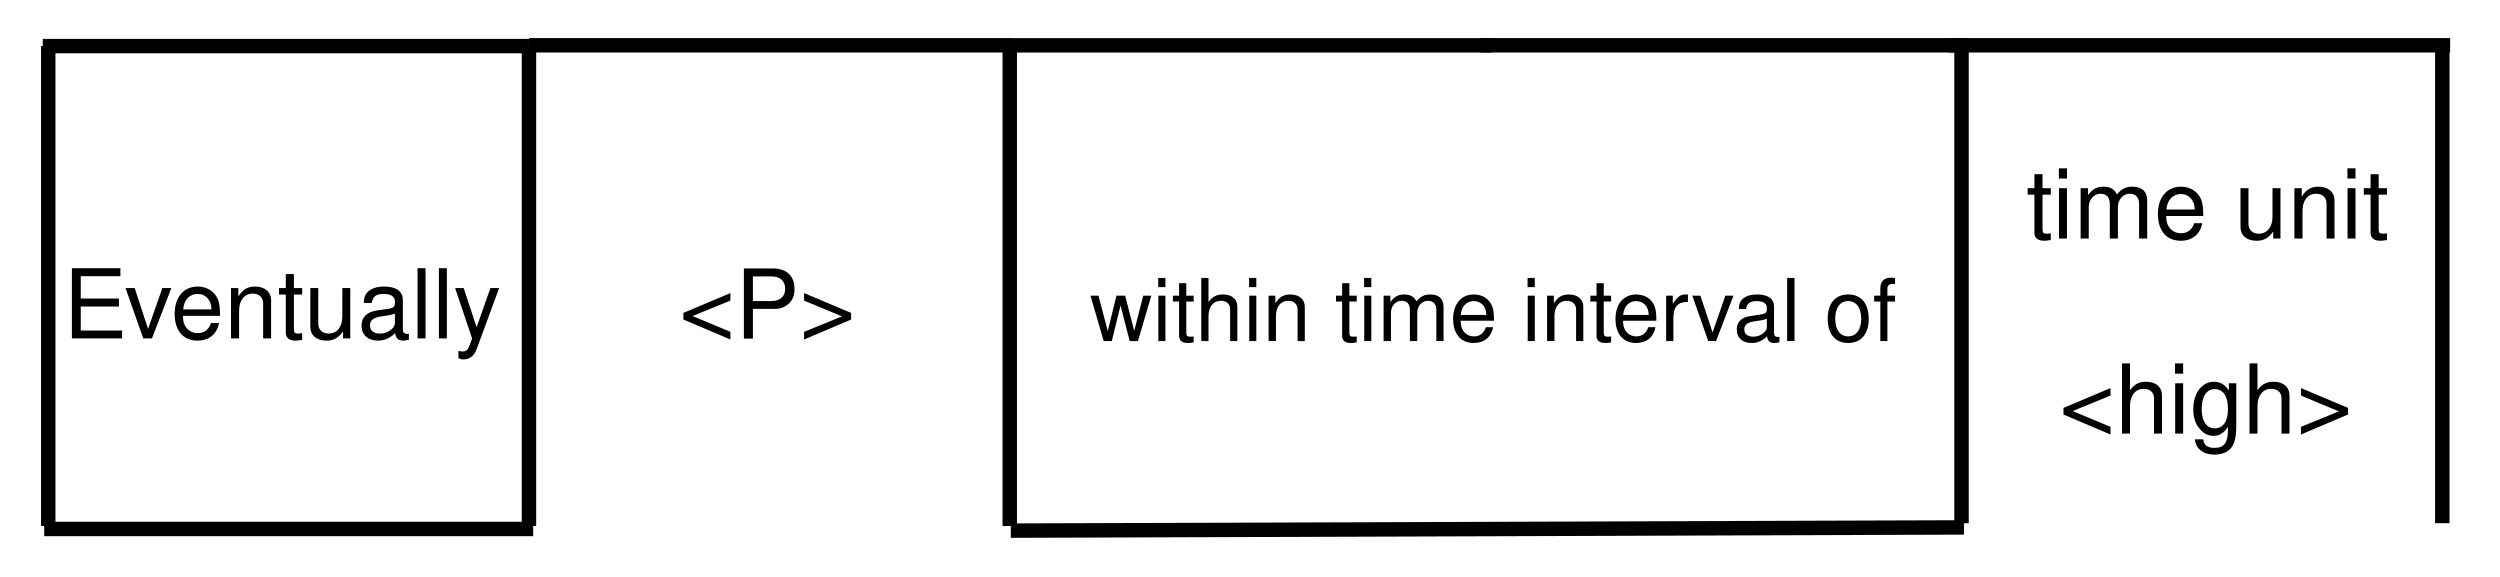
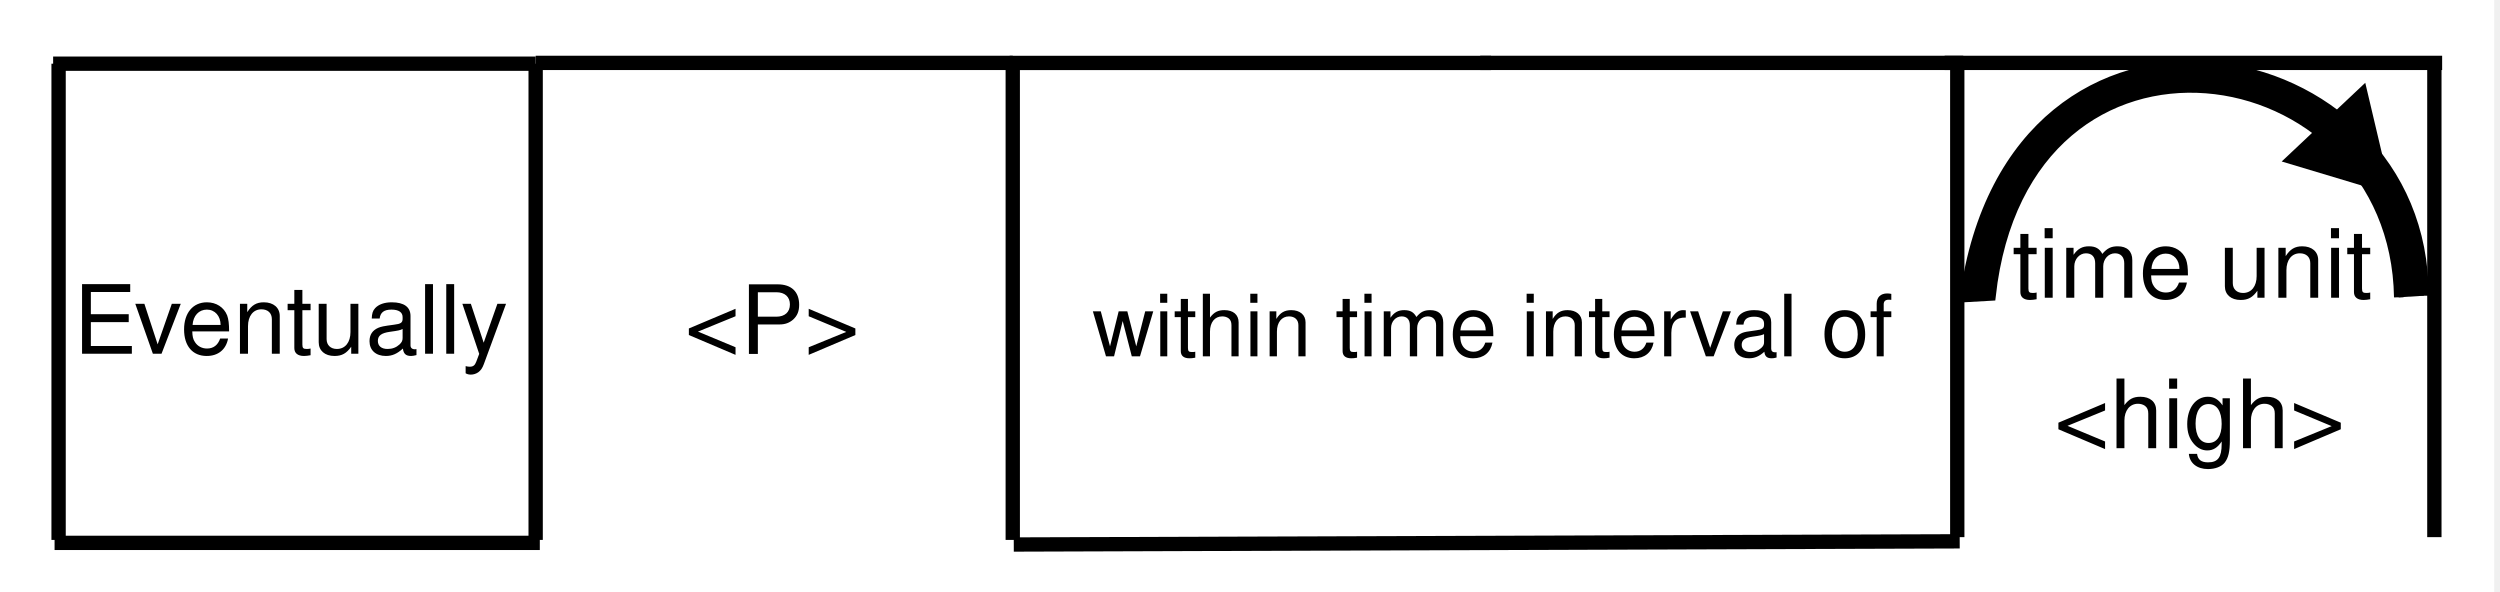
- <svg xmlns="http://www.w3.org/2000/svg" width="260" height="60">
-   <g>
-     <rect x="-1" y="-1" width="262" height="62" id="canvas_background" fill="#fff" />
-     <g id="canvasGrid" display="none">
-       <rect id="svg_1" width="625" height="125" x="1" y="1" stroke-width="0" fill="url(#gridpattern)" />
+ <svg xmlns="http://www.w3.org/2000/svg" width="262" height="62">
+   <g transform="matrix(1, 0, 0, 1.058915, 0.392303, 0.477403)">
+     <rect fill="#fff" id="rect-1" height="62" width="262" y="-1" x="-1" />
+     <g display="none" id="g-1">
+       <rect fill="url(#gridpattern)" stroke-width="0" y="1" x="1" height="125" width="625" id="rect-2" />
    </g>
  </g>
+   <g transform="matrix(1, 0, 0, 1, 3.314471, -58.75606)">
+     <line fill="none" stroke="#000" stroke-width="1.5" x1="2.254" y1="65.431" x2="52.822" y2="65.431" id="line-1" />
+     <line fill="none" stroke="#000" stroke-width="1.5" x1="2.826" y1="65.431" x2="2.826" y2="115.339" id="line-2" />
+     <line fill="none" stroke="#000" stroke-width="1.5" x1="52.822" y1="65.431" x2="52.822" y2="115.339" id="line-3" />
+     <line fill="none" stroke="#000" stroke-width="1.5" x1="52.822" y1="65.347" x2="102.822" y2="65.347" id="line-4" />
+     <line fill="none" stroke="#000" stroke-width="1.5" x1="102.822" y1="65.347" x2="102.822" y2="115.339" id="line-5" />
+     <line fill="none" stroke="#000" stroke-width="1.5" x1="200.483" y1="65.347" x2="252.622" y2="65.347" id="line-6" />
+     <line fill="none" stroke="#000" stroke-width="1.5" x1="201.807" y1="65.057" x2="201.807" y2="115.049" id="line-7" />
+     <line fill="none" stroke="#000" stroke-width="1.5" x1="251.807" y1="65.057" x2="251.807" y2="115.049" id="line-8" />
+     <line fill="none" stroke="#000" stroke-width="1.5" x1="151.812" y1="65.347" x2="202.436" y2="65.347" id="line-9" />
+     <line fill="none" stroke="#000" stroke-width="1.5" x1="102.493" y1="65.352" x2="152.948" y2="65.352" id="line-10" />
+     <line fill="none" stroke="#000" stroke-width="1.5" x1="2.405" y1="115.649" x2="53.258" y2="115.649" id="line-11" />
+     <line fill="none" stroke="#000" stroke-width="1.5" x1="102.929" y1="115.821" x2="202.063" y2="115.487" id="line-12" />
+     <text fill="#000000" stroke="#000" stroke-width="0" x="4.38" y="95.829" id="text-2" font-size=" 10px" font-family="Helvetica, Arial, sans-serif" text-anchor="start">Eventually</text>
+     <text fill="#000000" stroke="#000" stroke-width="0" x="68.424" y="95.851" id="text-3" font-size=" 10px" font-family="Helvetica, Arial, sans-serif" text-anchor="start">&lt;P&gt;</text>
+     <text fill="#000000" stroke="#000" stroke-width="0" x="111.171" y="96.105" id="text-4" font-size=" 9px" font-family="Helvetica, Arial, sans-serif" text-anchor="start">within time interval of</text>
+     <text fill="#000000" stroke="#000" stroke-width="0" x="211.955" y="105.728" id="text-5" font-size=" 10px" font-family="Helvetica, Arial, sans-serif" text-anchor="start" stroke-dasharray="2,2">&lt;high&gt;</text>
+   </g>
  <g>
-     <line id="svg_4" y2="4.795" x2="55.013" y1="4.795" x1="4.446" stroke-width="1.5" stroke="#000" fill="none" />
-     <line id="svg_5" y2="54.703" x2="5.017" y1="4.795" x1="5.017" stroke-width="1.5" stroke="#000" fill="none" />
-     <line id="svg_9" y2="54.703" x2="55.013" y1="4.795" x1="55.013" stroke-width="1.5" stroke="#000" fill="none" />
-     <line id="svg_15" y2="4.711" x2="105.013" y1="4.711" x1="55.013" stroke-width="1.5" stroke="#000" fill="none" />
-     <line id="svg_17" y2="54.703" x2="105.013" y1="4.711" x1="105.013" stroke-width="1.5" stroke="#000" fill="none" />
-     <line id="svg_19" y2="4.711" x2="254.814" y1="4.711" x1="202.674" stroke-width="1.5" stroke="#000" fill="none" />
-     <line id="svg_20" y2="54.413" x2="203.999" y1="4.421" x1="203.999" stroke-width="1.5" stroke="#000" fill="none" />
-     <line id="svg_32" y2="54.413" x2="253.999" y1="4.421" x1="253.999" stroke-width="1.5" stroke="#000" fill="none" />
-     <line id="svg_34" y2="4.711" x2="204.628" y1="4.711" x1="154.003" stroke-width="1.5" stroke="#000" fill="none" />
-     <line id="svg_40" y2="4.716" x2="155.14" y1="4.716" x1="104.684" stroke-width="1.5" stroke="#000" fill="none" />
-     <line id="svg_2" y2="55.013" x2="55.45" y1="55.013" x1="4.597" stroke-width="1.5" stroke="#000" fill="none" />
-     <line id="svg_12" y2="55.018" x2="204.255" y1="55.018" x1="105.121" stroke-width="1.5" stroke="#000" fill="none" transform="rotate(-0.192951, 154.688, 55.0181)" />
-     <text xml:space="preserve" text-anchor="start" font-family="Helvetica, Arial, sans-serif" font-size="10" id="svg_10" y="35.193" x="6.572" stroke-width="0" stroke="#000" fill="#000000">Eventually</text>
-     <text xml:space="preserve" text-anchor="start" font-family="Helvetica, Arial, sans-serif" font-size="10" id="svg_13" y="35.215" x="70.616" stroke-width="0" stroke="#000" fill="#000000">&lt;P&gt;</text>
-     <text xml:space="preserve" text-anchor="start" font-family="Helvetica, Arial, sans-serif" font-size="9" id="svg_14" y="35.47" x="113.362" stroke-width="0" stroke="#000" fill="#000000">within time interval of</text>
-     <text stroke-dasharray="2,2" xml:space="preserve" text-anchor="start" font-family="Helvetica, Arial, sans-serif" font-size="10" id="svg_16" y="45.093" x="214.147" stroke-width="0" stroke="#000" fill="#000000">&lt;high&gt;</text>
-     <text stroke-dasharray="2,2" xml:space="preserve" text-anchor="start" font-family="Helvetica, Arial, sans-serif" font-size="10" id="svg_3" y="24.807" x="210.734" stroke-width="0" stroke="#000" fill="#000000">time unit</text>
+     <text stroke-dasharray="2,2" text-anchor="start" font-family="Helvetica, Arial, sans-serif" font-size=" 10px" id="text-1" y="31.204" x="210.891" stroke-width="0" stroke="#000" fill="#000000">time unit</text>
+     <path id="svg_1" stroke=" rgb(0, 0, 0)" fill=" rgb(0, 0, 0)" d="m254.016,30.99c0.151,-27.802 -43.115,-36.227 -48.133,0.186l2.772,-0.158c3.564,-32.063 42.323,-25.953 42.737,0.142" />
+     <path id="svg_2" fill=" rgb(0, 0, 0)" d="m250.643,20.384l-11.521,-3.46l8.757,-8.247l2.764,11.708z" />
  </g>
</svg>
